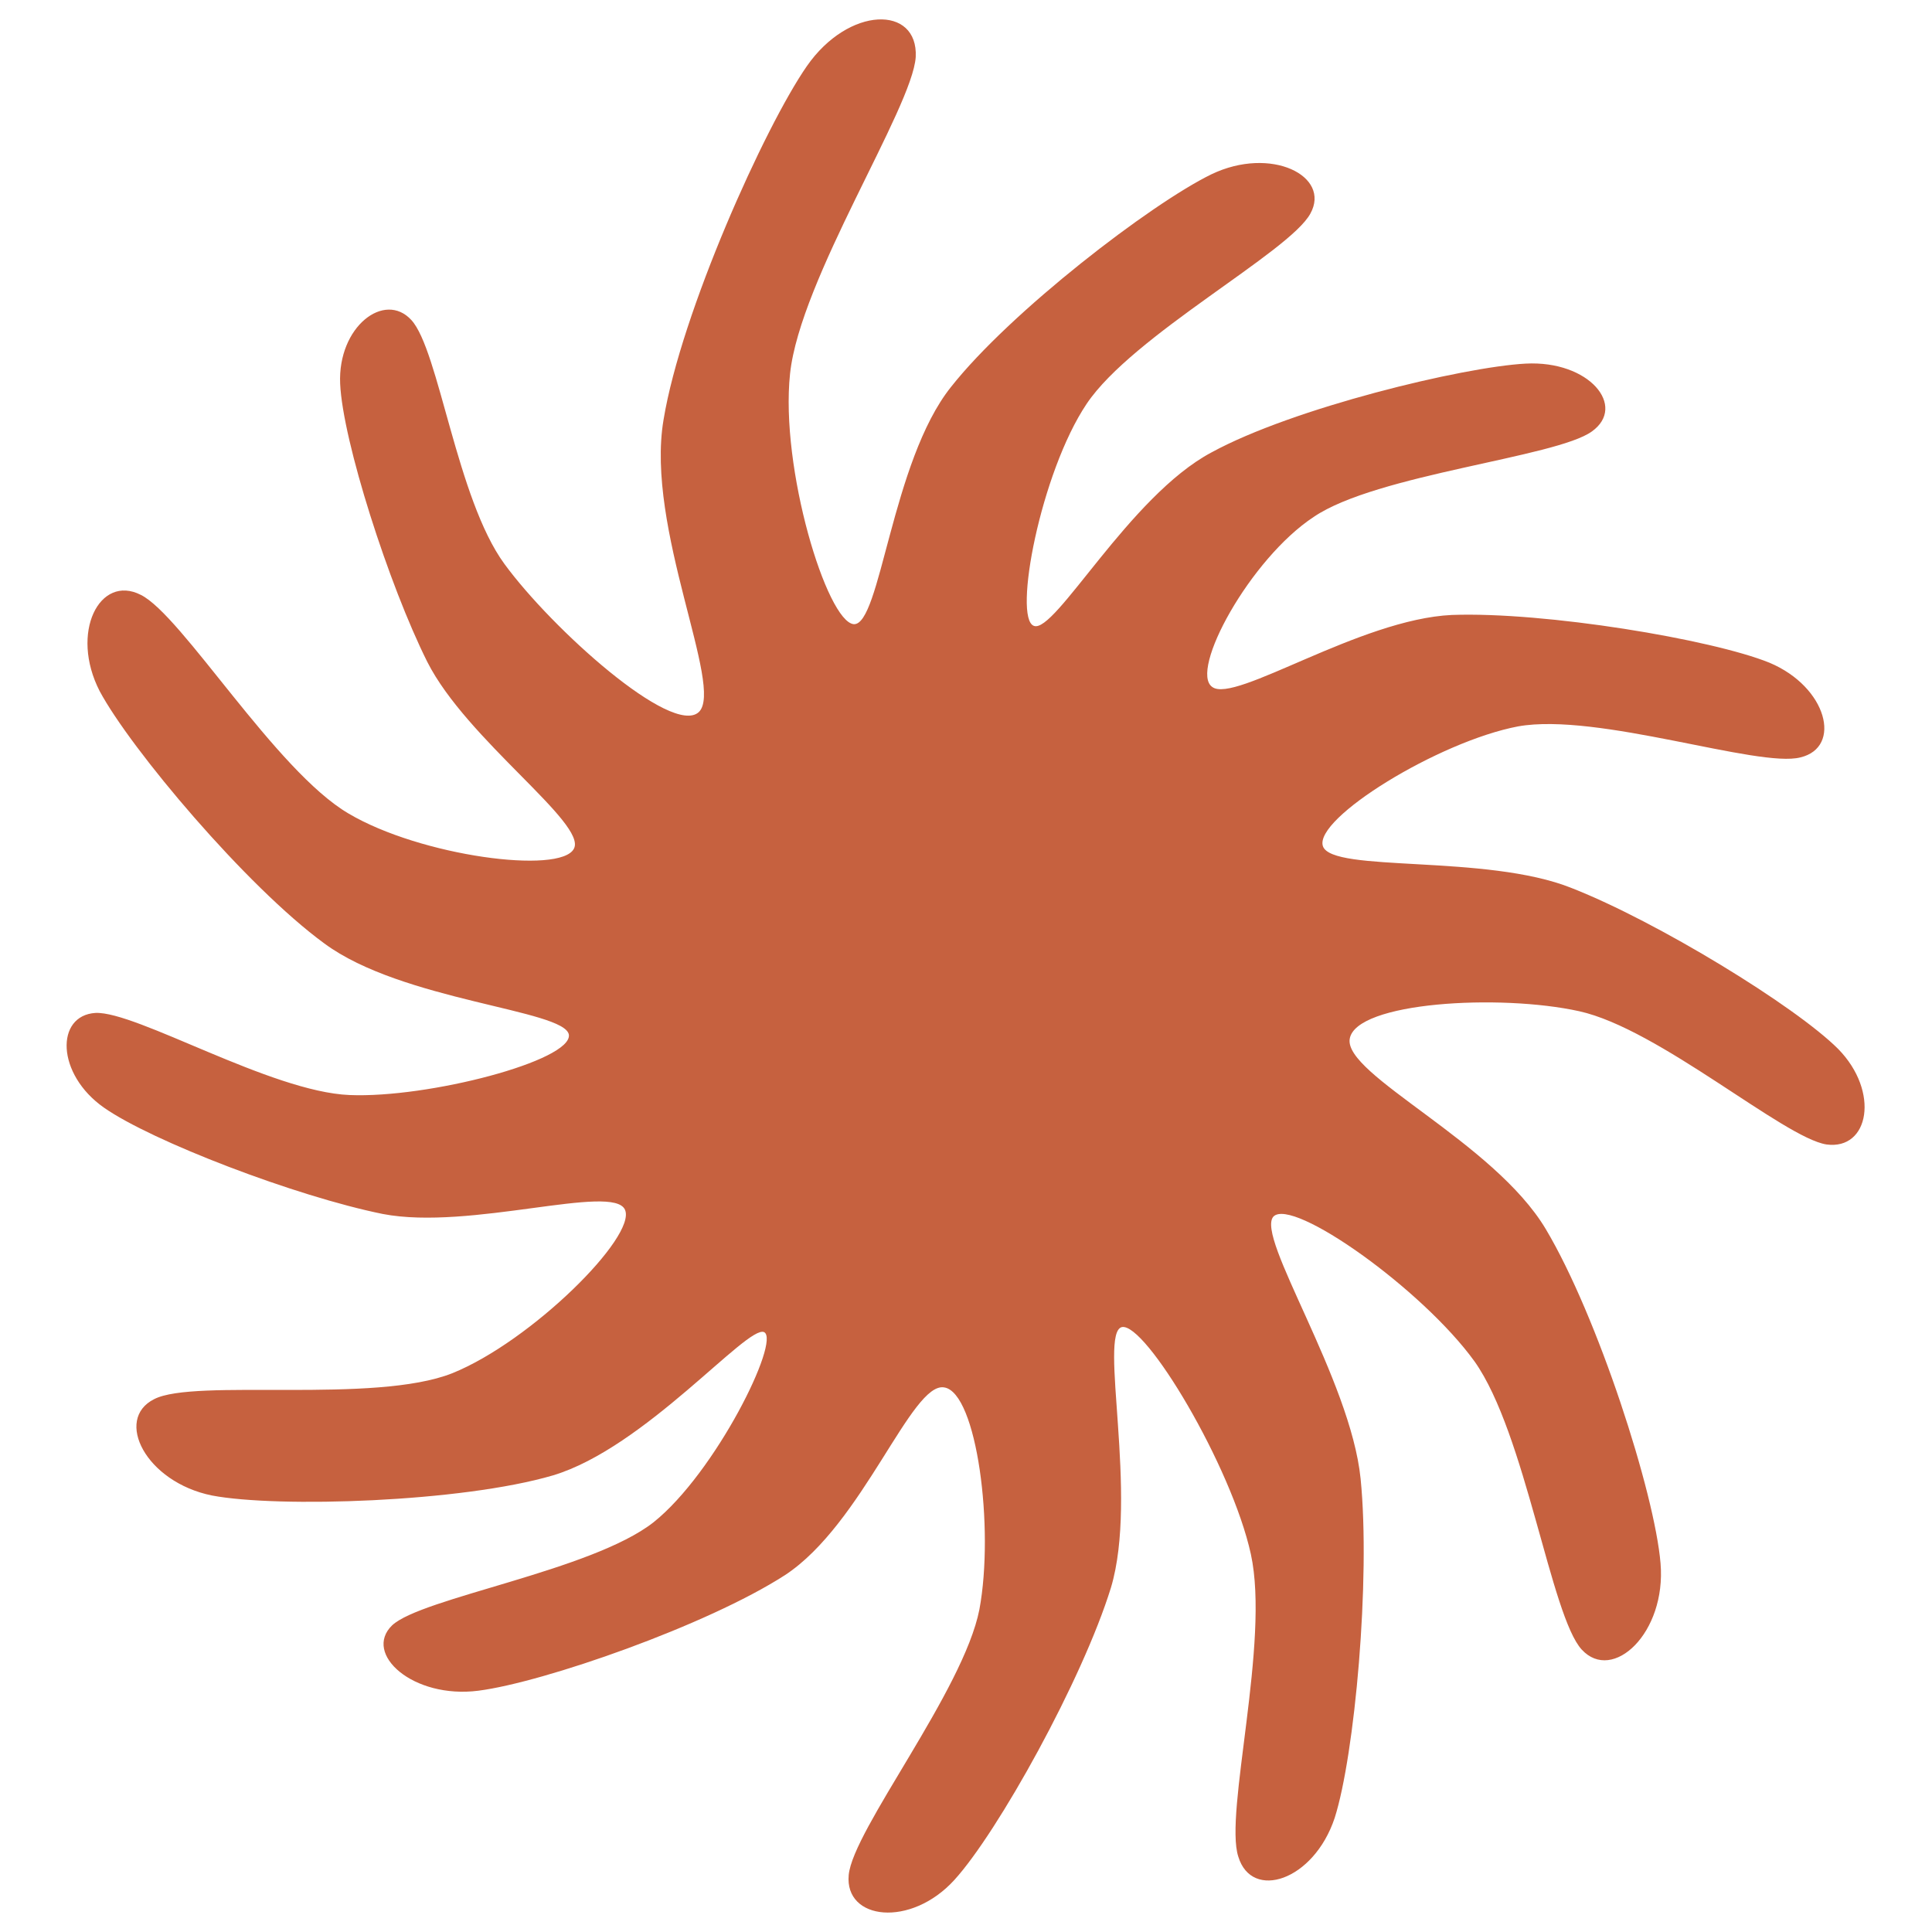
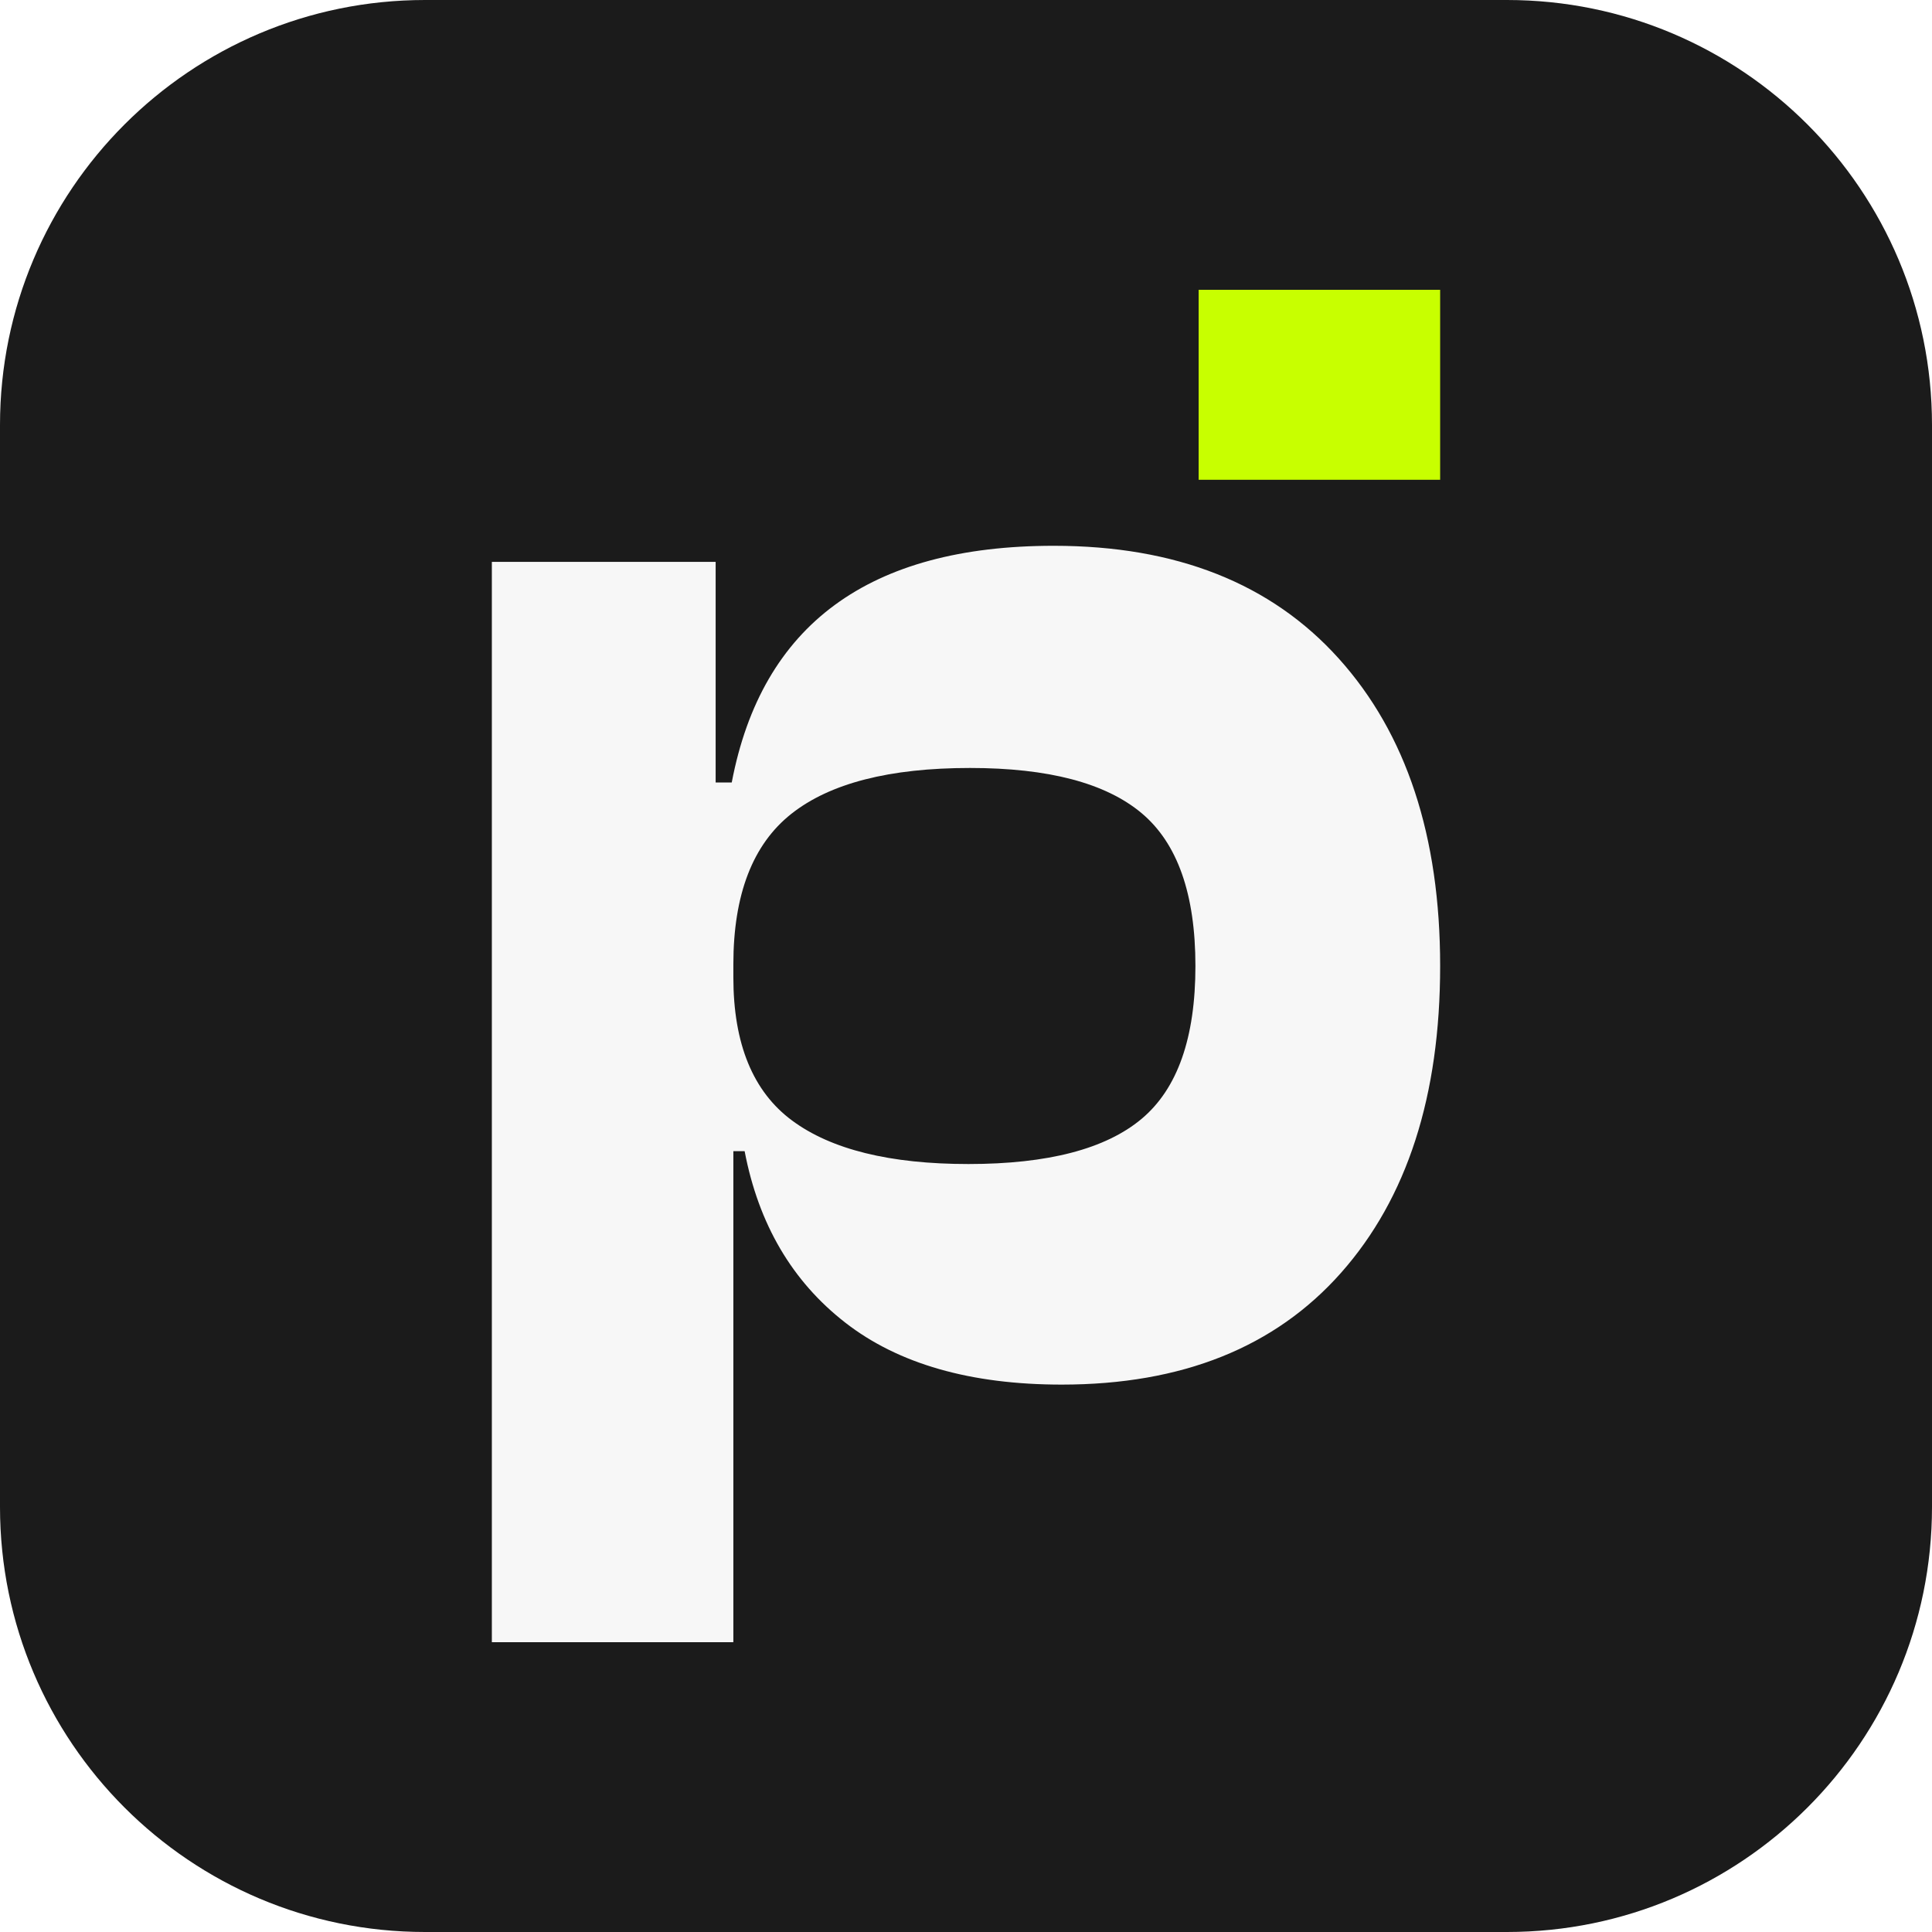
- <svg xmlns="http://www.w3.org/2000/svg" viewBox="0.73 0.19 23.06 23.06">
-   <path fill="#c6613f" d="M10.92 7.64C11.24 7.66 11.37 5.70 12.08 4.81C12.79 3.91 14.47 2.62 15.19 2.27C15.90 1.93 16.62 2.29 16.37 2.74C16.12 3.20 14.25 4.19 13.70 5.01C13.15 5.83 12.82 7.57 13.07 7.66C13.32 7.76 14.21 6.11 15.19 5.59C16.16 5.06 18.19 4.57 18.94 4.53C19.70 4.49 20.15 5.04 19.73 5.34C19.30 5.65 17.16 5.85 16.41 6.36C15.65 6.86 14.92 8.20 15.20 8.39C15.47 8.59 16.96 7.58 18.06 7.53C19.17 7.49 21.16 7.82 21.85 8.10C22.54 8.39 22.72 9.11 22.22 9.23C21.72 9.36 19.80 8.69 18.85 8.86C17.90 9.04 16.41 9.96 16.52 10.29C16.63 10.61 18.47 10.38 19.49 10.79C20.51 11.19 22.16 12.20 22.67 12.71C23.17 13.22 23.04 13.92 22.53 13.85C22.02 13.77 20.53 12.47 19.58 12.26C18.63 12.05 16.91 12.15 16.84 12.59C16.77 13.02 18.56 13.82 19.18 14.86C19.80 15.90 20.48 18.01 20.55 18.85C20.62 19.68 19.98 20.28 19.61 19.88C19.24 19.48 18.94 17.30 18.33 16.44C17.71 15.58 16.16 14.48 15.93 14.71C15.71 14.95 16.85 16.65 16.97 17.84C17.09 19.04 16.90 21.14 16.66 21.89C16.41 22.64 15.67 22.88 15.51 22.35C15.34 21.83 15.89 19.79 15.66 18.74C15.43 17.69 14.40 15.97 14.12 16.03C13.84 16.10 14.32 18.04 13.99 19.14C13.65 20.24 12.64 22.06 12.12 22.63C11.60 23.20 10.81 23.11 10.86 22.57C10.91 22.03 12.23 20.37 12.42 19.40C12.60 18.43 12.39 16.81 12.00 16.75C11.61 16.68 11.03 18.38 10.10 18.99C9.17 19.59 7.22 20.27 6.44 20.37C5.66 20.47 5.06 19.93 5.41 19.59C5.76 19.26 7.79 18.94 8.53 18.36C9.27 17.77 10.05 16.19 9.85 16.09C9.65 16.00 8.43 17.47 7.33 17.80C6.24 18.12 4.05 18.19 3.26 18.04C2.47 17.88 2.09 17.13 2.57 16.89C3.05 16.64 5.20 16.95 6.13 16.58C7.07 16.20 8.33 14.95 8.19 14.63C8.05 14.31 6.34 14.88 5.30 14.68C4.26 14.47 2.54 13.81 1.97 13.41C1.40 13.01 1.39 12.31 1.87 12.28C2.36 12.26 3.96 13.22 4.90 13.26C5.84 13.30 7.56 12.85 7.52 12.54C7.47 12.24 5.53 12.14 4.60 11.45C3.67 10.77 2.29 9.13 1.92 8.44C1.56 7.74 1.92 7.04 2.41 7.29C2.90 7.53 4.02 9.39 4.89 9.90C5.75 10.41 7.42 10.63 7.58 10.32C7.74 10.02 6.30 9.02 5.83 8.09C5.37 7.17 4.82 5.45 4.79 4.77C4.76 4.09 5.32 3.66 5.64 4.01C5.97 4.37 6.18 6.14 6.75 6.92C7.32 7.70 8.75 8.98 9.07 8.69C9.38 8.40 8.43 6.49 8.65 5.20C8.86 3.92 9.86 1.70 10.36 0.98C10.86 0.26 11.69 0.25 11.66 0.87C11.62 1.48 10.28 3.52 10.16 4.65C10.04 5.78 10.60 7.61 10.92 7.64Z" />
+ <svg xmlns="http://www.w3.org/2000/svg" viewBox="0 0 1200 1200">
+   <rect width="1200" height="1200" rx="264" fill="#1b1b1b" />
+   <g transform="translate(265.5 -40)">
+     <path fill="#f7f7f7" d="M190 1060L40 1060L40 389L179 389L179 526L189 526Q217 379 389 379Q503 379 566 449Q629 519 629 640Q629 761 567.5 830.5Q506 900 394 900Q309 900 259.5 861.5Q210 823 197 755L190 755L190 1060ZM190 647Q190 709 226.5 736Q263 763 336 763Q410 763 443.5 735Q477 707 477 640Q477 573 443.5 545Q410 517 337 517Q262 517 226 545.5Q190 574 190 639L190 647Z" />
+     <rect x="479" y="220" width="150" height="118" fill="#c8ff00" />
+   </g>
</svg>
